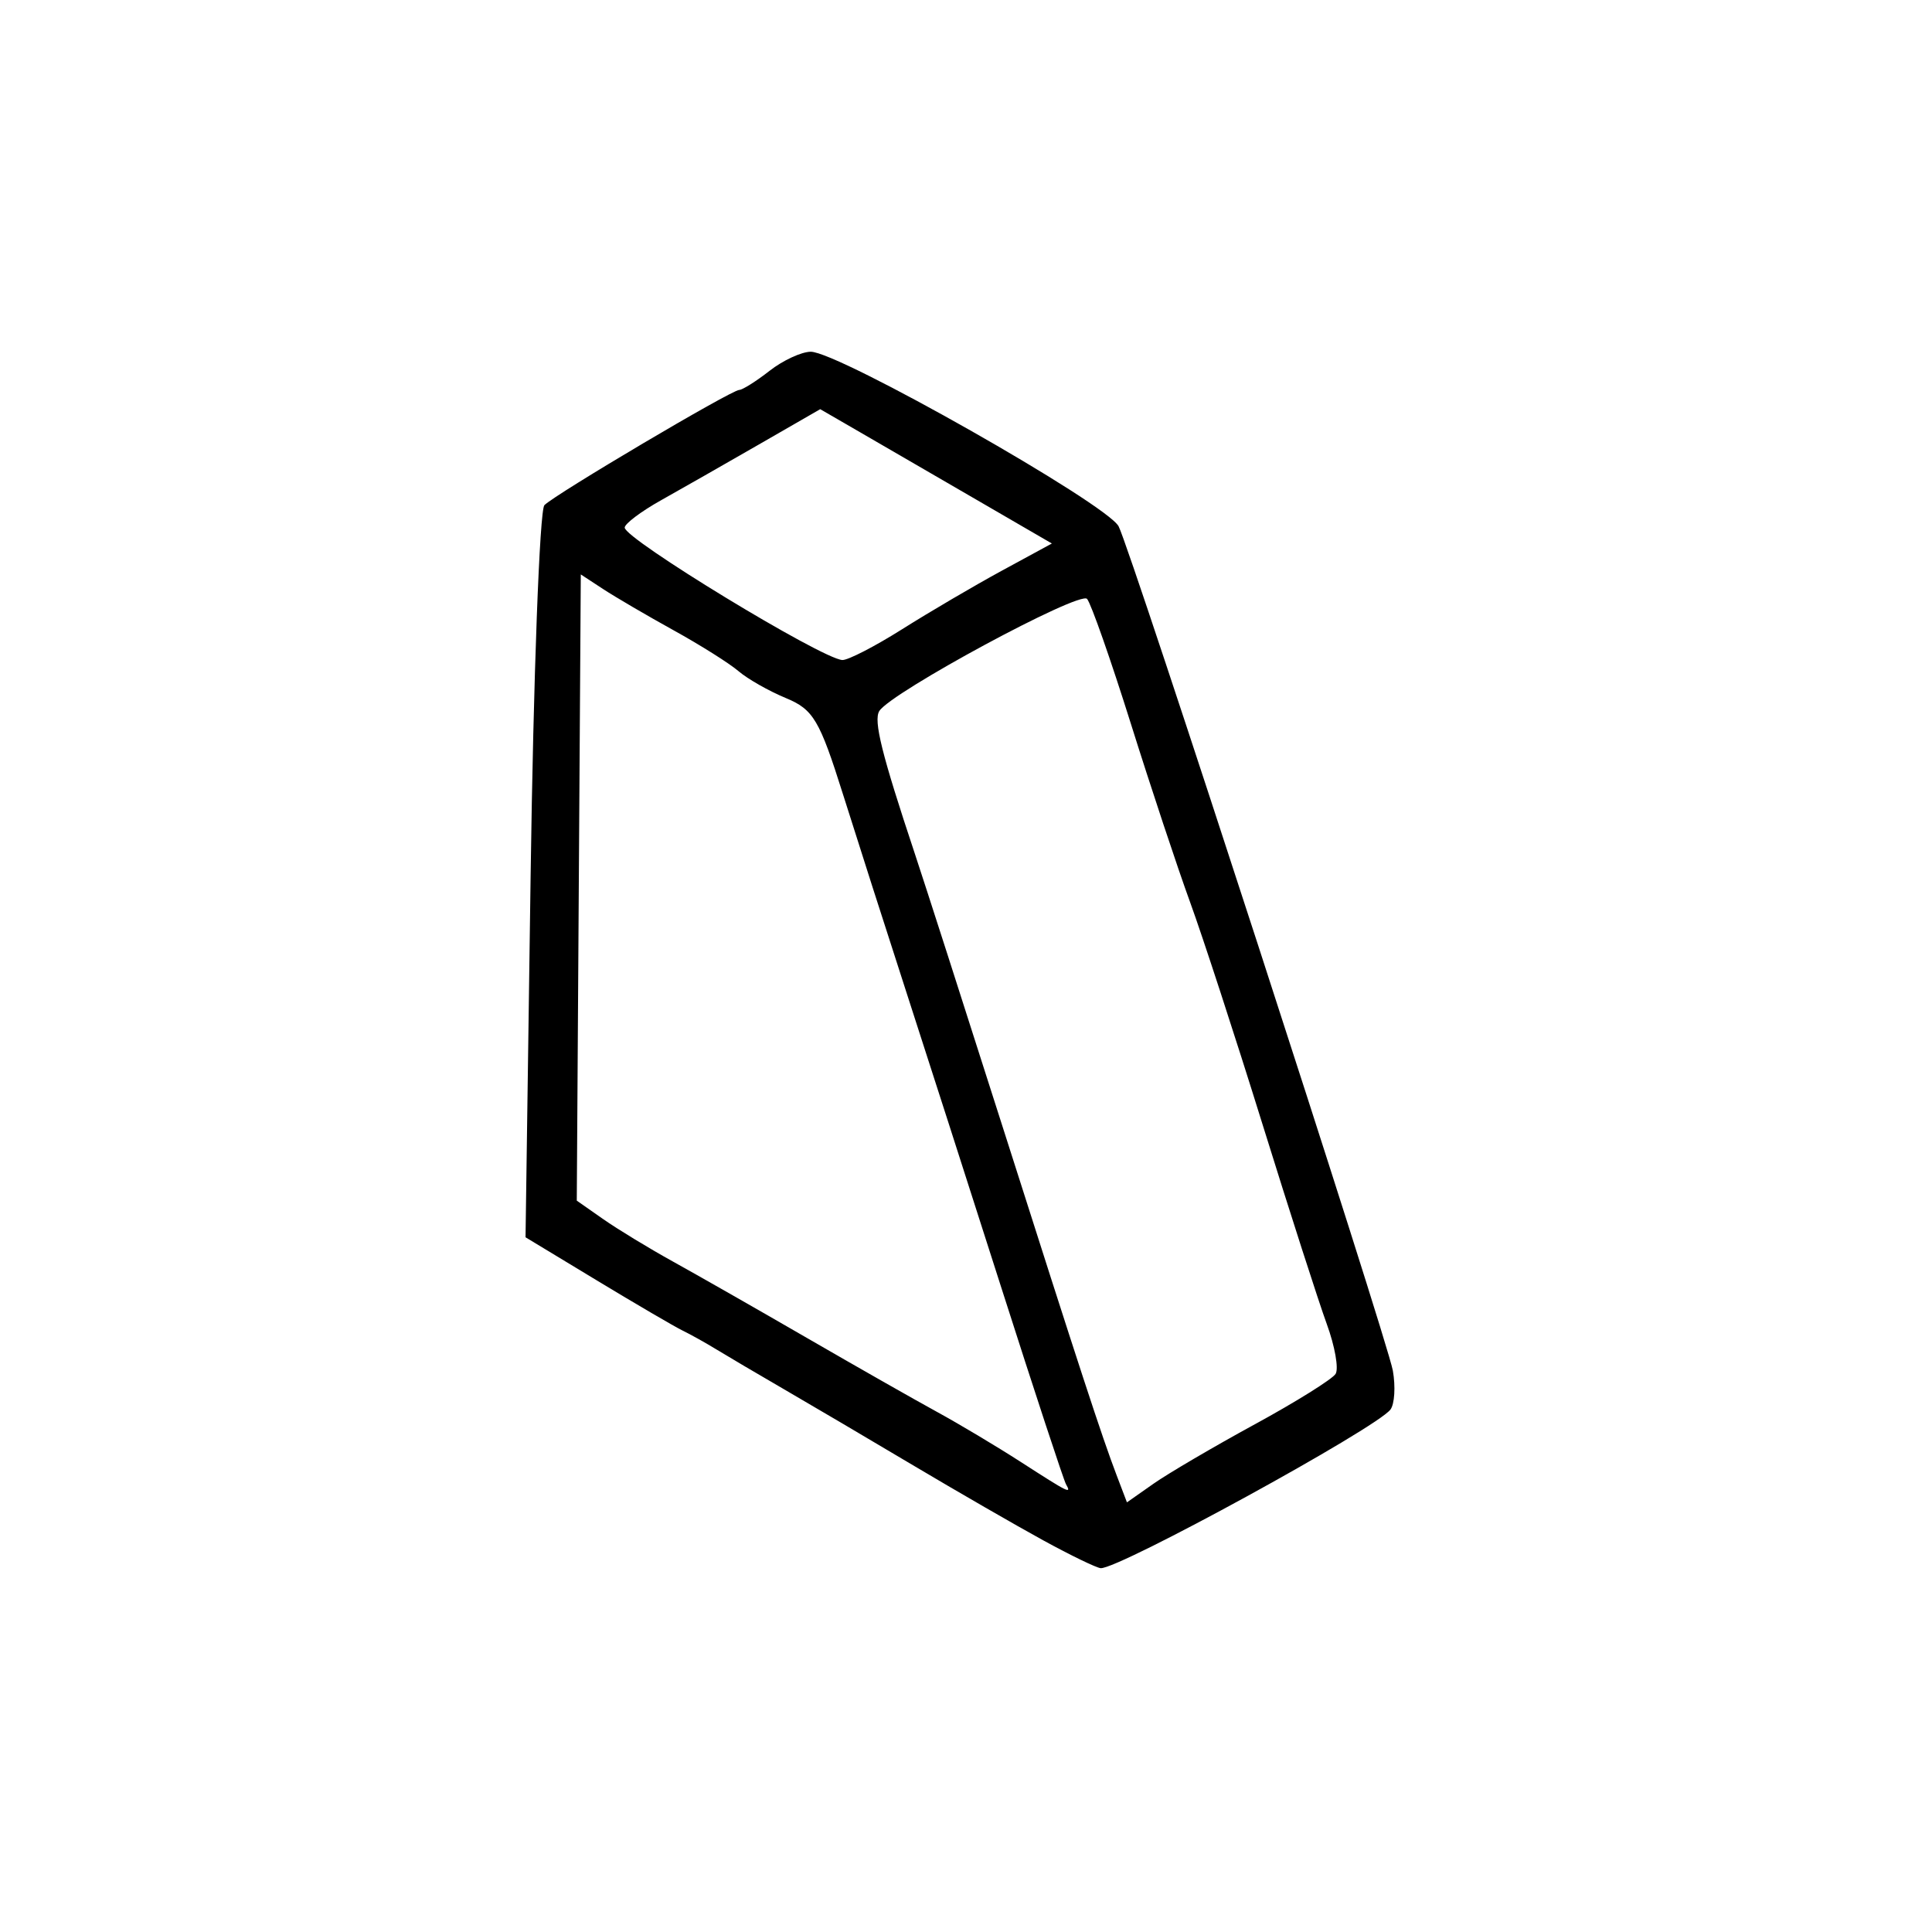
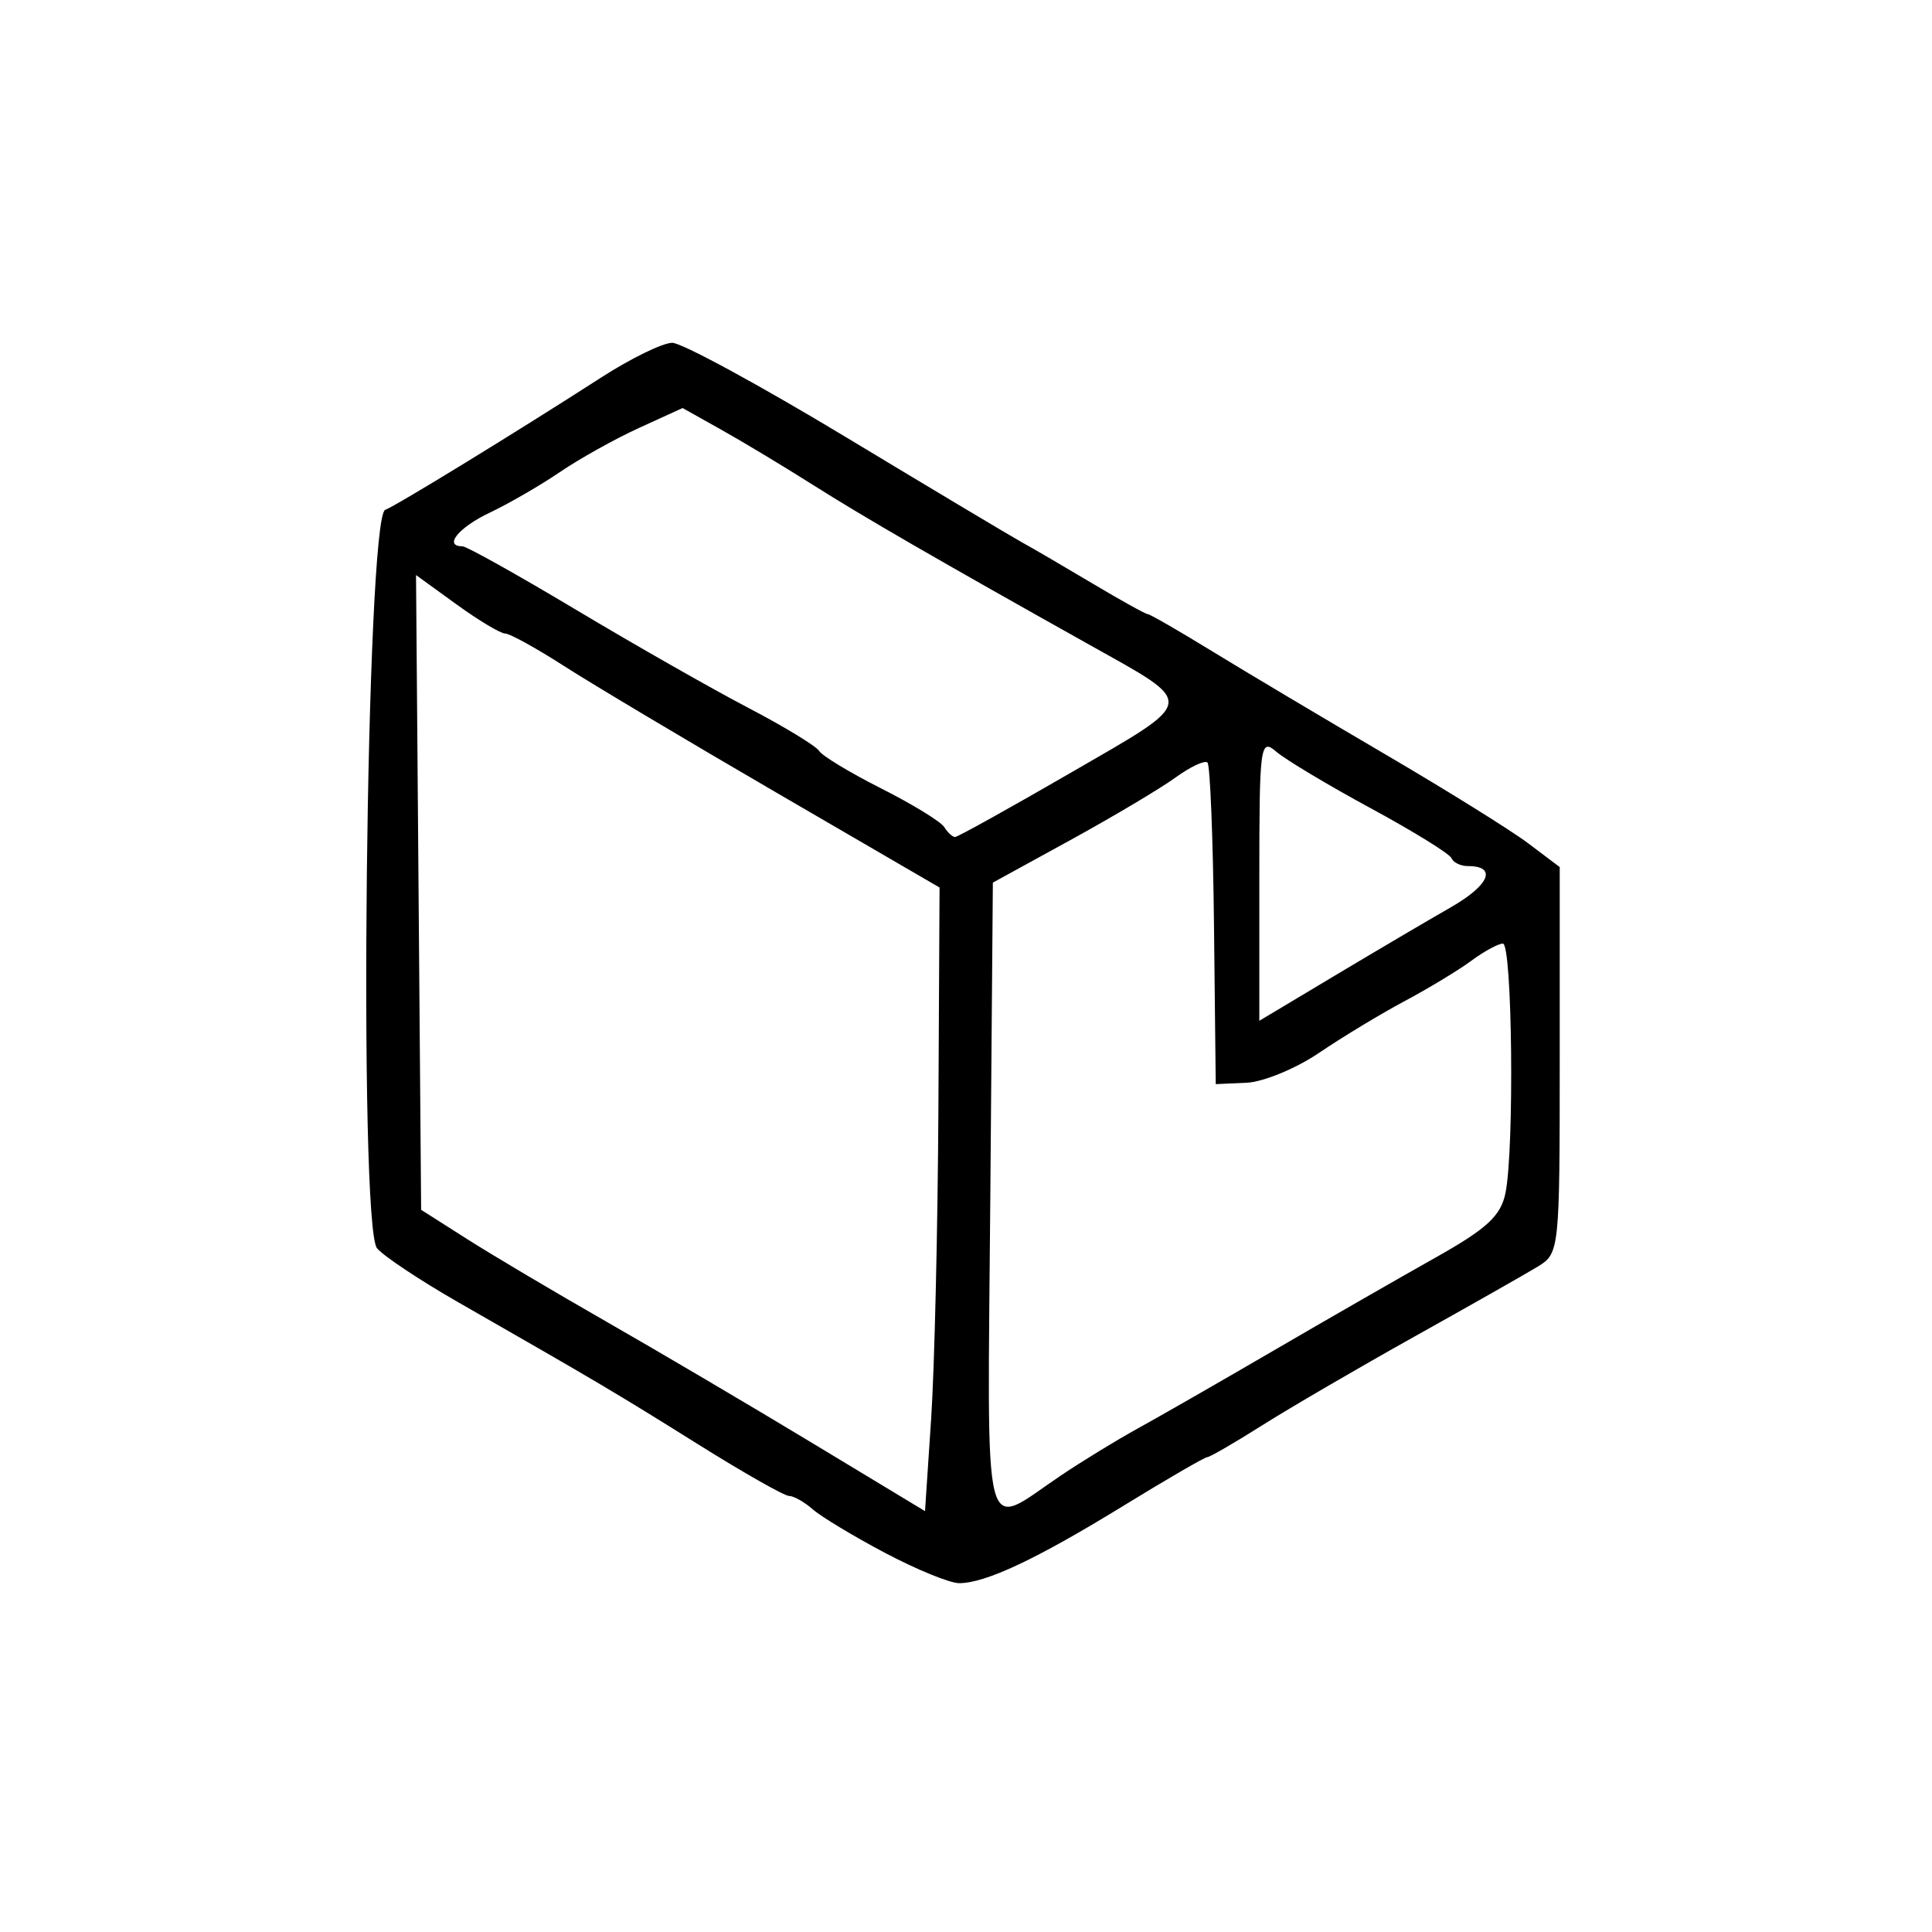
- <svg xmlns="http://www.w3.org/2000/svg" width="800" height="800" viewBox="0 0 211.667 211.667" version="1.1" fill="currentColor" id="svg5">
-   <defs id="defs2" />
-   <g id="layer1" />
-   <path d="m 114.308,168.765 c -2.999,-1.642 -9.428,-5.349 -14.287,-8.238 -4.859,-2.889 -11.216,-6.634 -14.126,-8.322 -2.91,-1.688 -6.244,-3.652 -7.408,-4.365 -1.164,-0.712 -2.831,-1.642 -3.704,-2.066 -0.873,-0.424 -5.102,-2.897 -9.397,-5.495 l -7.809,-4.724 0.557,-39.629 c 0.306,-21.796 0.986,-40.058 1.51,-40.582 1.224,-1.224 20.441,-12.591 21.34,-12.622 0.373,-0.012 1.869,-0.955 3.324,-2.093 1.455,-1.138 3.484,-2.08 4.508,-2.093 2.993,-0.036 32.448,16.663 33.739,19.129 1.321,2.525 29.451,89.133 30.044,92.501 0.308,1.746 0.189,3.665 -0.264,4.263 -1.55,2.05 -29.789,17.509 -31.744,17.377 -0.456,-0.032 -3.283,-1.399 -6.282,-3.041 z m 23.175,-12.724 c 4.508,-2.46 8.488,-4.944 8.844,-5.52 0.356,-0.576 -0.079,-3.034 -0.967,-5.463 -0.888,-2.429 -4.056,-12.275 -7.041,-21.879 -2.985,-9.604 -6.556,-20.558 -7.936,-24.342 -1.38,-3.784 -4.304,-12.594 -6.497,-19.579 -2.194,-6.985 -4.348,-13.124 -4.787,-13.642 -0.789,-0.931 -21.506,10.249 -22.764,12.285 -0.651,1.054 0.264,4.727 3.898,15.644 1.066,3.201 5.352,16.536 9.526,29.633 8.618,27.044 10.958,34.197 12.572,38.436 l 1.135,2.982 2.909,-2.042 c 1.6,-1.123 6.598,-4.054 11.106,-6.514 z m -20.697,6.561 c -0.25,-0.437 -3.423,-10.081 -7.052,-21.431 -3.629,-11.351 -8.373,-26.114 -10.543,-32.808 -2.17,-6.694 -5.243,-16.292 -6.83,-21.328 -2.574,-8.17 -3.249,-9.308 -6.263,-10.556 -1.858,-0.769 -4.193,-2.096 -5.188,-2.948 -0.996,-0.852 -4.189,-2.864 -7.098,-4.47 -2.908,-1.607 -6.388,-3.643 -7.734,-4.524 l -2.447,-1.603 -0.22,34.303 -0.22,34.303 2.885,2.019 c 1.587,1.111 5.028,3.204 7.647,4.652 2.619,1.448 9.212,5.207 14.65,8.353 5.438,3.146 11.868,6.802 14.288,8.124 2.42,1.322 6.543,3.785 9.162,5.473 5.314,3.425 5.607,3.57 4.962,2.442 z M 98.83,68.94 c 3.001,-1.892 7.921,-4.78 10.933,-6.417 l 5.478,-2.978 -8.323,-4.831 C 102.339,52.057 96.629,48.746 94.228,47.356 l -4.366,-2.527 -6.746,3.884 c -3.71,2.136 -8.528,4.882 -10.706,6.102 -2.178,1.22 -3.964,2.564 -3.969,2.988 -0.016,1.238 21.555,14.364 23.839,14.508 0.602,0.036 3.549,-1.479 6.55,-3.371 z" id="path3250" />
+ <svg xmlns="http://www.w3.org/2000/svg" width="800" height="800" viewBox="0 0 211.667 211.667" version="1.1" fill="currentColor" id="svg19685">
+   <defs id="defs19682" />
+   <path d="m 96.981,170.142 c -3.44,-1.818 -7.008,-3.968 -7.93,-4.777 -0.922,-0.81 -2.095,-1.472 -2.606,-1.472 -0.512,0 -5.013,-2.556 -10.002,-5.68 -8.9,-5.572 -10.873,-6.74 -26.231,-15.535 -4.182,-2.395 -8.188,-5.058 -8.902,-5.918 -2.071,-2.495 -1.209,-80.203 0.898,-80.905 1.038,-0.346 14.564,-8.635 23.641,-14.487 3.25,-2.095 6.761,-3.81 7.803,-3.81 1.042,0 9.61,4.655 19.04,10.344 9.43,5.689 18.101,10.869 19.269,11.512 1.168,0.643 4.652,2.677 7.744,4.519 3.091,1.843 5.811,3.351 6.043,3.351 0.232,0 3.436,1.848 7.119,4.106 3.683,2.258 12.191,7.324 18.905,11.256 6.715,3.932 13.762,8.319 15.659,9.749 l 3.45,2.6 v 21.154 c 0,20.799 -0.04,21.179 -2.389,22.609 -1.314,0.8 -7.405,4.257 -13.536,7.681 -6.131,3.424 -13.632,7.797 -16.67,9.717 -3.037,1.92 -5.749,3.491 -6.026,3.491 -0.277,0 -4.438,2.415 -9.246,5.366 -9.482,5.819 -15.044,8.436 -17.935,8.436 -1.014,0 -4.658,-1.488 -8.098,-3.306 z M 102.811,121.275 102.936,97.235 85.153,86.893 C 75.373,81.205 64.87,74.944 61.814,72.979 c -3.057,-1.965 -5.971,-3.572 -6.476,-3.572 -0.505,0 -2.908,-1.441 -5.339,-3.202 l -4.42,-3.202 0.28,34.771 0.28,34.771 5.029,3.2 c 2.766,1.76 9.624,5.827 15.24,9.039 5.616,3.211 15.774,9.199 22.573,13.306 l 12.362,7.467 0.672,-10.121 c 0.369,-5.566 0.728,-20.938 0.796,-34.16 z m 13.395,40.393 c 2.336,-1.571 6.157,-3.908 8.493,-5.193 2.336,-1.285 9.024,-5.121 14.863,-8.524 5.839,-3.403 13.797,-7.973 17.684,-10.156 5.671,-3.184 7.192,-4.59 7.697,-7.115 0.978,-4.89 0.741,-27.3 -0.289,-27.3 -0.505,0 -2.058,0.843 -3.45,1.874 -1.393,1.031 -4.682,3.021 -7.309,4.423 -2.628,1.402 -6.853,3.957 -9.389,5.677 -2.537,1.72 -6.12,3.193 -7.962,3.274 l -3.35,0.146 -0.19,-17.353 c -0.105,-9.544 -0.425,-17.589 -0.713,-17.876 -0.287,-0.287 -1.874,0.457 -3.526,1.655 -1.652,1.198 -6.825,4.275 -11.496,6.838 l -8.493,4.66 -0.28,34.632 c -0.315,38.944 -1.011,36.206 7.711,30.339 z m 42.736,-62.262 c 4.248,-2.429 5.117,-4.519 1.879,-4.519 -0.793,0 -1.601,-0.39 -1.795,-0.866 -0.195,-0.476 -4.176,-2.937 -8.847,-5.468 -4.671,-2.531 -9.329,-5.321 -10.351,-6.199 -1.758,-1.511 -1.858,-0.757 -1.858,13.943 v 15.54 l 8.228,-4.924 c 4.525,-2.708 10.26,-6.086 12.745,-7.507 z M 117.37,84.628 C 131.262,76.586 131.165,77.256 119.391,70.661 102.629,61.271 94.673,56.672 89.134,53.167 85.923,51.135 81.38,48.399 79.038,47.088 l -4.257,-2.384 -4.767,2.178 c -2.622,1.198 -6.519,3.371 -8.66,4.829 -2.142,1.458 -5.605,3.463 -7.697,4.455 -3.422,1.624 -5.094,3.686 -2.988,3.686 0.448,0 6.061,3.138 12.474,6.974 6.413,3.836 14.884,8.659 18.826,10.718 3.941,2.059 7.44,4.187 7.774,4.728 0.334,0.541 3.405,2.395 6.823,4.121 3.418,1.726 6.517,3.626 6.886,4.223 0.369,0.597 0.902,1.085 1.185,1.085 0.283,0 6.013,-3.183 12.732,-7.073 z" id="path1895" />
</svg>
